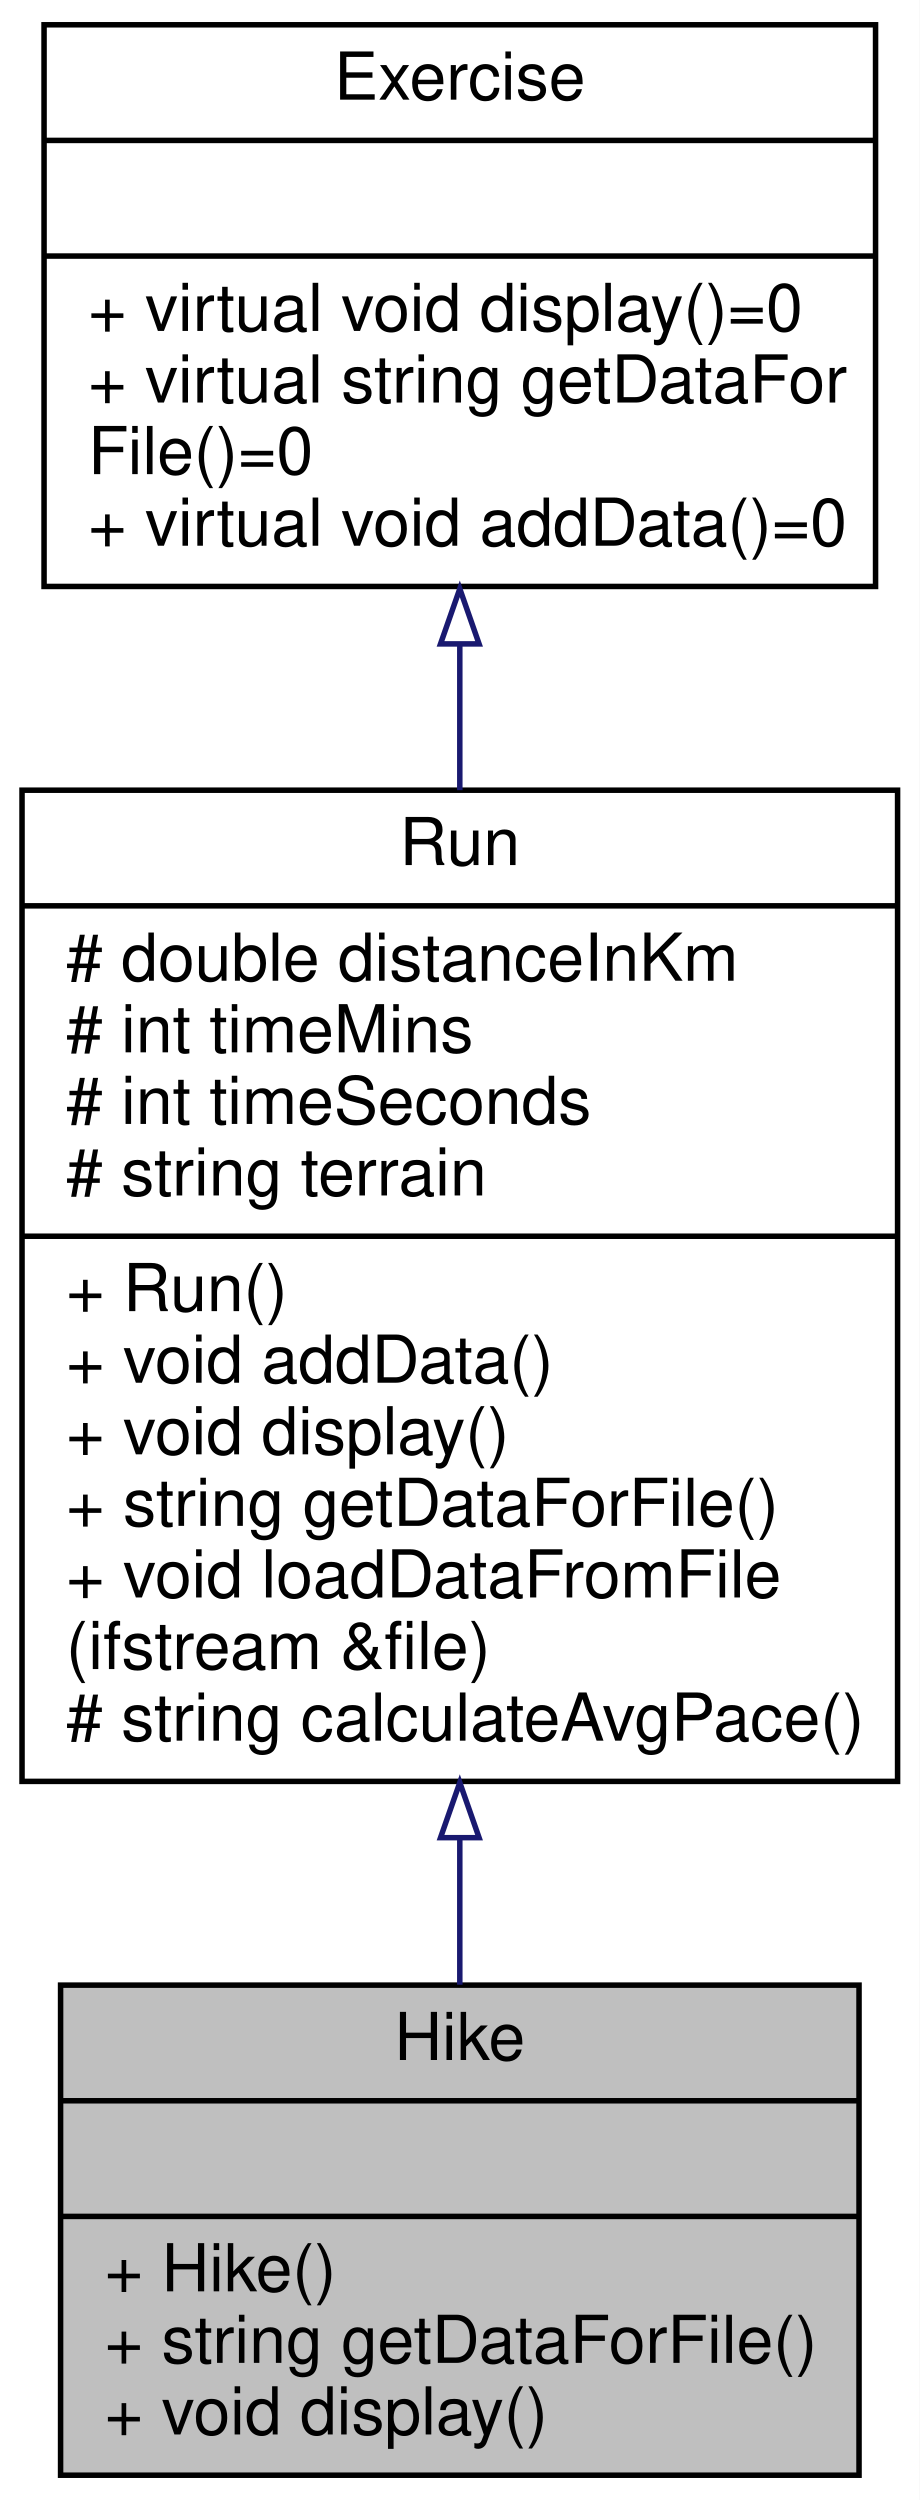
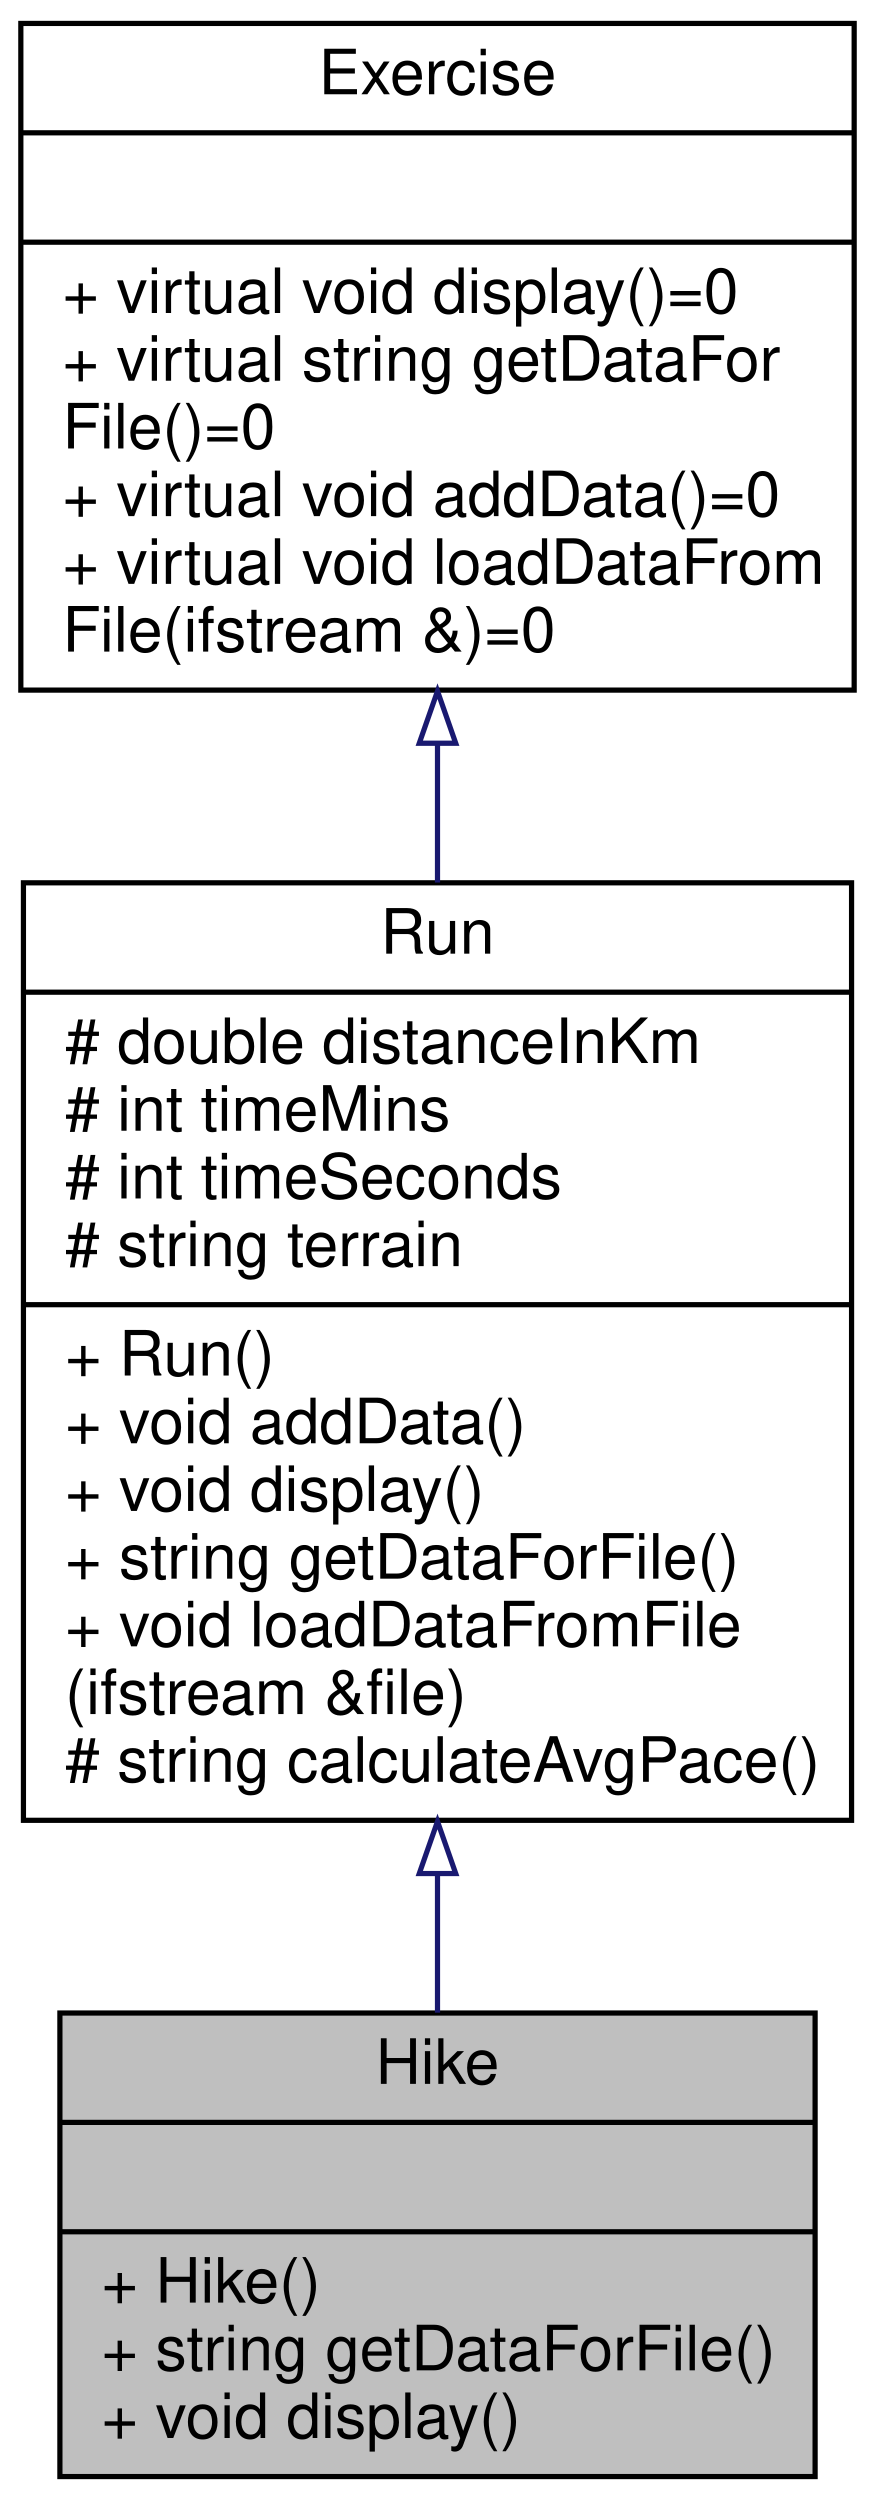
- <svg xmlns="http://www.w3.org/2000/svg" xmlns:xlink="http://www.w3.org/1999/xlink" width="167pt" height="454pt" viewBox="0.00 0.00 167.00 454.00">
-   <g id="graph0" class="graph" transform="scale(1 1) rotate(0) translate(4 450)">
-     <polygon fill="white" stroke="transparent" points="-4,4 -4,-450 163,-450 163,4 -4,4" />
+ <svg xmlns="http://www.w3.org/2000/svg" xmlns:xlink="http://www.w3.org/1999/xlink" width="168pt" height="480pt" viewBox="0.00 0.00 168.00 480.00">
+   <g id="graph0" class="graph" transform="scale(1 1) rotate(0) translate(4 476)">
+     <polygon fill="white" stroke="transparent" points="-4,4 -4,-476 164,-476 164,4 -4,4" />
    <g id="node1" class="node">
      <g id="a_node1">
        <a xlink:title=" ">
-           <polygon fill="#bfbfbf" stroke="black" points="7,-0.5 7,-89.5 152,-89.5 152,-0.5 7,-0.5" />
-           <text text-anchor="middle" x="79.5" y="-75.9" font-family="Helvetica,sans-Serif" font-size="12.00">Hike</text>
-           <polyline fill="none" stroke="black" points="7,-68.5 152,-68.5 " />
-           <text text-anchor="middle" x="79.5" y="-54.9" font-family="Helvetica,sans-Serif" font-size="12.00"> </text>
-           <polyline fill="none" stroke="black" points="7,-47.5 152,-47.5 " />
-           <text text-anchor="start" x="15" y="-33.9" font-family="Helvetica,sans-Serif" font-size="12.00">+ Hike()</text>
-           <text text-anchor="start" x="15" y="-20.9" font-family="Helvetica,sans-Serif" font-size="12.00">+ string getDataForFile()</text>
-           <text text-anchor="start" x="15" y="-7.9" font-family="Helvetica,sans-Serif" font-size="12.00">+ void display()</text>
+           <polygon fill="#bfbfbf" stroke="black" points="7.5,-0.5 7.5,-89.5 152.5,-89.5 152.5,-0.5 7.5,-0.5" />
+           <text text-anchor="middle" x="80" y="-75.9" font-family="Helvetica,sans-Serif" font-size="12.00">Hike</text>
+           <polyline fill="none" stroke="black" points="7.5,-68.5 152.5,-68.5 " />
+           <text text-anchor="middle" x="80" y="-54.9" font-family="Helvetica,sans-Serif" font-size="12.00"> </text>
+           <polyline fill="none" stroke="black" points="7.5,-47.5 152.5,-47.5 " />
+           <text text-anchor="start" x="15.5" y="-33.9" font-family="Helvetica,sans-Serif" font-size="12.00">+ Hike()</text>
+           <text text-anchor="start" x="15.5" y="-20.9" font-family="Helvetica,sans-Serif" font-size="12.00">+ string getDataForFile()</text>
+           <text text-anchor="start" x="15.5" y="-7.9" font-family="Helvetica,sans-Serif" font-size="12.00">+ void display()</text>
        </a>
      </g>
    </g>
    <g id="node2" class="node">
      <g id="a_node2">
        <a xlink:href="class_run.html" target="_top" xlink:title=" ">
-           <polygon fill="white" stroke="black" points="0,-126.5 0,-306.5 159,-306.5 159,-126.5 0,-126.5" />
-           <text text-anchor="middle" x="79.5" y="-292.9" font-family="Helvetica,sans-Serif" font-size="12.00">Run</text>
-           <polyline fill="none" stroke="black" points="0,-285.5 159,-285.5 " />
-           <text text-anchor="start" x="8" y="-271.9" font-family="Helvetica,sans-Serif" font-size="12.00"># double distanceInKm</text>
-           <text text-anchor="start" x="8" y="-258.9" font-family="Helvetica,sans-Serif" font-size="12.00"># int timeMins</text>
-           <text text-anchor="start" x="8" y="-245.9" font-family="Helvetica,sans-Serif" font-size="12.00"># int timeSeconds</text>
-           <text text-anchor="start" x="8" y="-232.9" font-family="Helvetica,sans-Serif" font-size="12.00"># string terrain</text>
-           <polyline fill="none" stroke="black" points="0,-225.5 159,-225.5 " />
-           <text text-anchor="start" x="8" y="-211.9" font-family="Helvetica,sans-Serif" font-size="12.00">+ Run()</text>
-           <text text-anchor="start" x="8" y="-198.9" font-family="Helvetica,sans-Serif" font-size="12.00">+ void addData()</text>
-           <text text-anchor="start" x="8" y="-185.9" font-family="Helvetica,sans-Serif" font-size="12.00">+ void display()</text>
-           <text text-anchor="start" x="8" y="-172.9" font-family="Helvetica,sans-Serif" font-size="12.00">+ string getDataForFile()</text>
-           <text text-anchor="start" x="8" y="-159.9" font-family="Helvetica,sans-Serif" font-size="12.00">+ void loadDataFromFile</text>
-           <text text-anchor="start" x="8" y="-146.9" font-family="Helvetica,sans-Serif" font-size="12.00">(ifstream &amp;file)</text>
-           <text text-anchor="start" x="8" y="-133.9" font-family="Helvetica,sans-Serif" font-size="12.00"># string calculateAvgPace()</text>
+           <polygon fill="white" stroke="black" points="0.5,-126.5 0.5,-306.5 159.5,-306.5 159.5,-126.5 0.5,-126.5" />
+           <text text-anchor="middle" x="80" y="-292.9" font-family="Helvetica,sans-Serif" font-size="12.00">Run</text>
+           <polyline fill="none" stroke="black" points="0.5,-285.5 159.5,-285.5 " />
+           <text text-anchor="start" x="8.5" y="-271.9" font-family="Helvetica,sans-Serif" font-size="12.00"># double distanceInKm</text>
+           <text text-anchor="start" x="8.5" y="-258.9" font-family="Helvetica,sans-Serif" font-size="12.00"># int timeMins</text>
+           <text text-anchor="start" x="8.5" y="-245.9" font-family="Helvetica,sans-Serif" font-size="12.00"># int timeSeconds</text>
+           <text text-anchor="start" x="8.5" y="-232.9" font-family="Helvetica,sans-Serif" font-size="12.00"># string terrain</text>
+           <polyline fill="none" stroke="black" points="0.5,-225.5 159.5,-225.5 " />
+           <text text-anchor="start" x="8.5" y="-211.9" font-family="Helvetica,sans-Serif" font-size="12.00">+ Run()</text>
+           <text text-anchor="start" x="8.5" y="-198.9" font-family="Helvetica,sans-Serif" font-size="12.00">+ void addData()</text>
+           <text text-anchor="start" x="8.5" y="-185.9" font-family="Helvetica,sans-Serif" font-size="12.00">+ void display()</text>
+           <text text-anchor="start" x="8.5" y="-172.9" font-family="Helvetica,sans-Serif" font-size="12.00">+ string getDataForFile()</text>
+           <text text-anchor="start" x="8.5" y="-159.9" font-family="Helvetica,sans-Serif" font-size="12.00">+ void loadDataFromFile</text>
+           <text text-anchor="start" x="8.5" y="-146.9" font-family="Helvetica,sans-Serif" font-size="12.00">(ifstream &amp;file)</text>
+           <text text-anchor="start" x="8.5" y="-133.9" font-family="Helvetica,sans-Serif" font-size="12.00"># string calculateAvgPace()</text>
        </a>
      </g>
    </g>
    <g id="edge1" class="edge">
-       <path fill="none" stroke="midnightblue" d="M79.5,-116.16C79.5,-106.91 79.5,-97.89 79.5,-89.57" />
-       <polygon fill="none" stroke="midnightblue" points="76,-116.28 79.5,-126.28 83,-116.28 76,-116.28" />
+       <path fill="none" stroke="midnightblue" d="M80,-116.16C80,-106.91 80,-97.89 80,-89.57" />
+       <polygon fill="none" stroke="midnightblue" points="76.5,-116.28 80,-126.28 83.5,-116.28 76.5,-116.28" />
    </g>
    <g id="node3" class="node">
      <g id="a_node3">
        <a xlink:href="class_exercise.html" target="_top" xlink:title=" ">
-           <polygon fill="white" stroke="black" points="4,-343.5 4,-445.5 155,-445.5 155,-343.5 4,-343.5" />
-           <text text-anchor="middle" x="79.5" y="-431.9" font-family="Helvetica,sans-Serif" font-size="12.00">Exercise</text>
-           <polyline fill="none" stroke="black" points="4,-424.5 155,-424.5 " />
-           <text text-anchor="middle" x="79.5" y="-410.9" font-family="Helvetica,sans-Serif" font-size="12.00"> </text>
-           <polyline fill="none" stroke="black" points="4,-403.5 155,-403.5 " />
-           <text text-anchor="start" x="12" y="-389.9" font-family="Helvetica,sans-Serif" font-size="12.00">+ virtual void display()=0</text>
-           <text text-anchor="start" x="12" y="-376.9" font-family="Helvetica,sans-Serif" font-size="12.00">+ virtual string getDataFor</text>
-           <text text-anchor="start" x="12" y="-363.9" font-family="Helvetica,sans-Serif" font-size="12.00">File()=0</text>
-           <text text-anchor="start" x="12" y="-350.9" font-family="Helvetica,sans-Serif" font-size="12.00">+ virtual void addData()=0</text>
+           <polygon fill="white" stroke="black" points="0,-343.5 0,-471.5 160,-471.5 160,-343.5 0,-343.5" />
+           <text text-anchor="middle" x="80" y="-457.9" font-family="Helvetica,sans-Serif" font-size="12.00">Exercise</text>
+           <polyline fill="none" stroke="black" points="0,-450.5 160,-450.5 " />
+           <text text-anchor="middle" x="80" y="-436.9" font-family="Helvetica,sans-Serif" font-size="12.00"> </text>
+           <polyline fill="none" stroke="black" points="0,-429.5 160,-429.5 " />
+           <text text-anchor="start" x="8" y="-415.9" font-family="Helvetica,sans-Serif" font-size="12.00">+ virtual void display()=0</text>
+           <text text-anchor="start" x="8" y="-402.9" font-family="Helvetica,sans-Serif" font-size="12.00">+ virtual string getDataFor</text>
+           <text text-anchor="start" x="8" y="-389.9" font-family="Helvetica,sans-Serif" font-size="12.00">File()=0</text>
+           <text text-anchor="start" x="8" y="-376.9" font-family="Helvetica,sans-Serif" font-size="12.00">+ virtual void addData()=0</text>
+           <text text-anchor="start" x="8" y="-363.9" font-family="Helvetica,sans-Serif" font-size="12.00">+ virtual void loadDataFrom</text>
+           <text text-anchor="start" x="8" y="-350.9" font-family="Helvetica,sans-Serif" font-size="12.00">File(ifstream &amp;)=0</text>
        </a>
      </g>
    </g>
    <g id="edge2" class="edge">
-       <path fill="none" stroke="midnightblue" d="M79.5,-332.87C79.5,-324.34 79.5,-315.43 79.5,-306.5" />
-       <polygon fill="none" stroke="midnightblue" points="76,-333.07 79.5,-343.07 83,-333.07 76,-333.07" />
+       <path fill="none" stroke="midnightblue" d="M80,-333.19C80,-324.46 80,-315.47 80,-306.55" />
+       <polygon fill="none" stroke="midnightblue" points="76.5,-333.3 80,-343.3 83.5,-333.3 76.5,-333.3" />
    </g>
  </g>
</svg>
